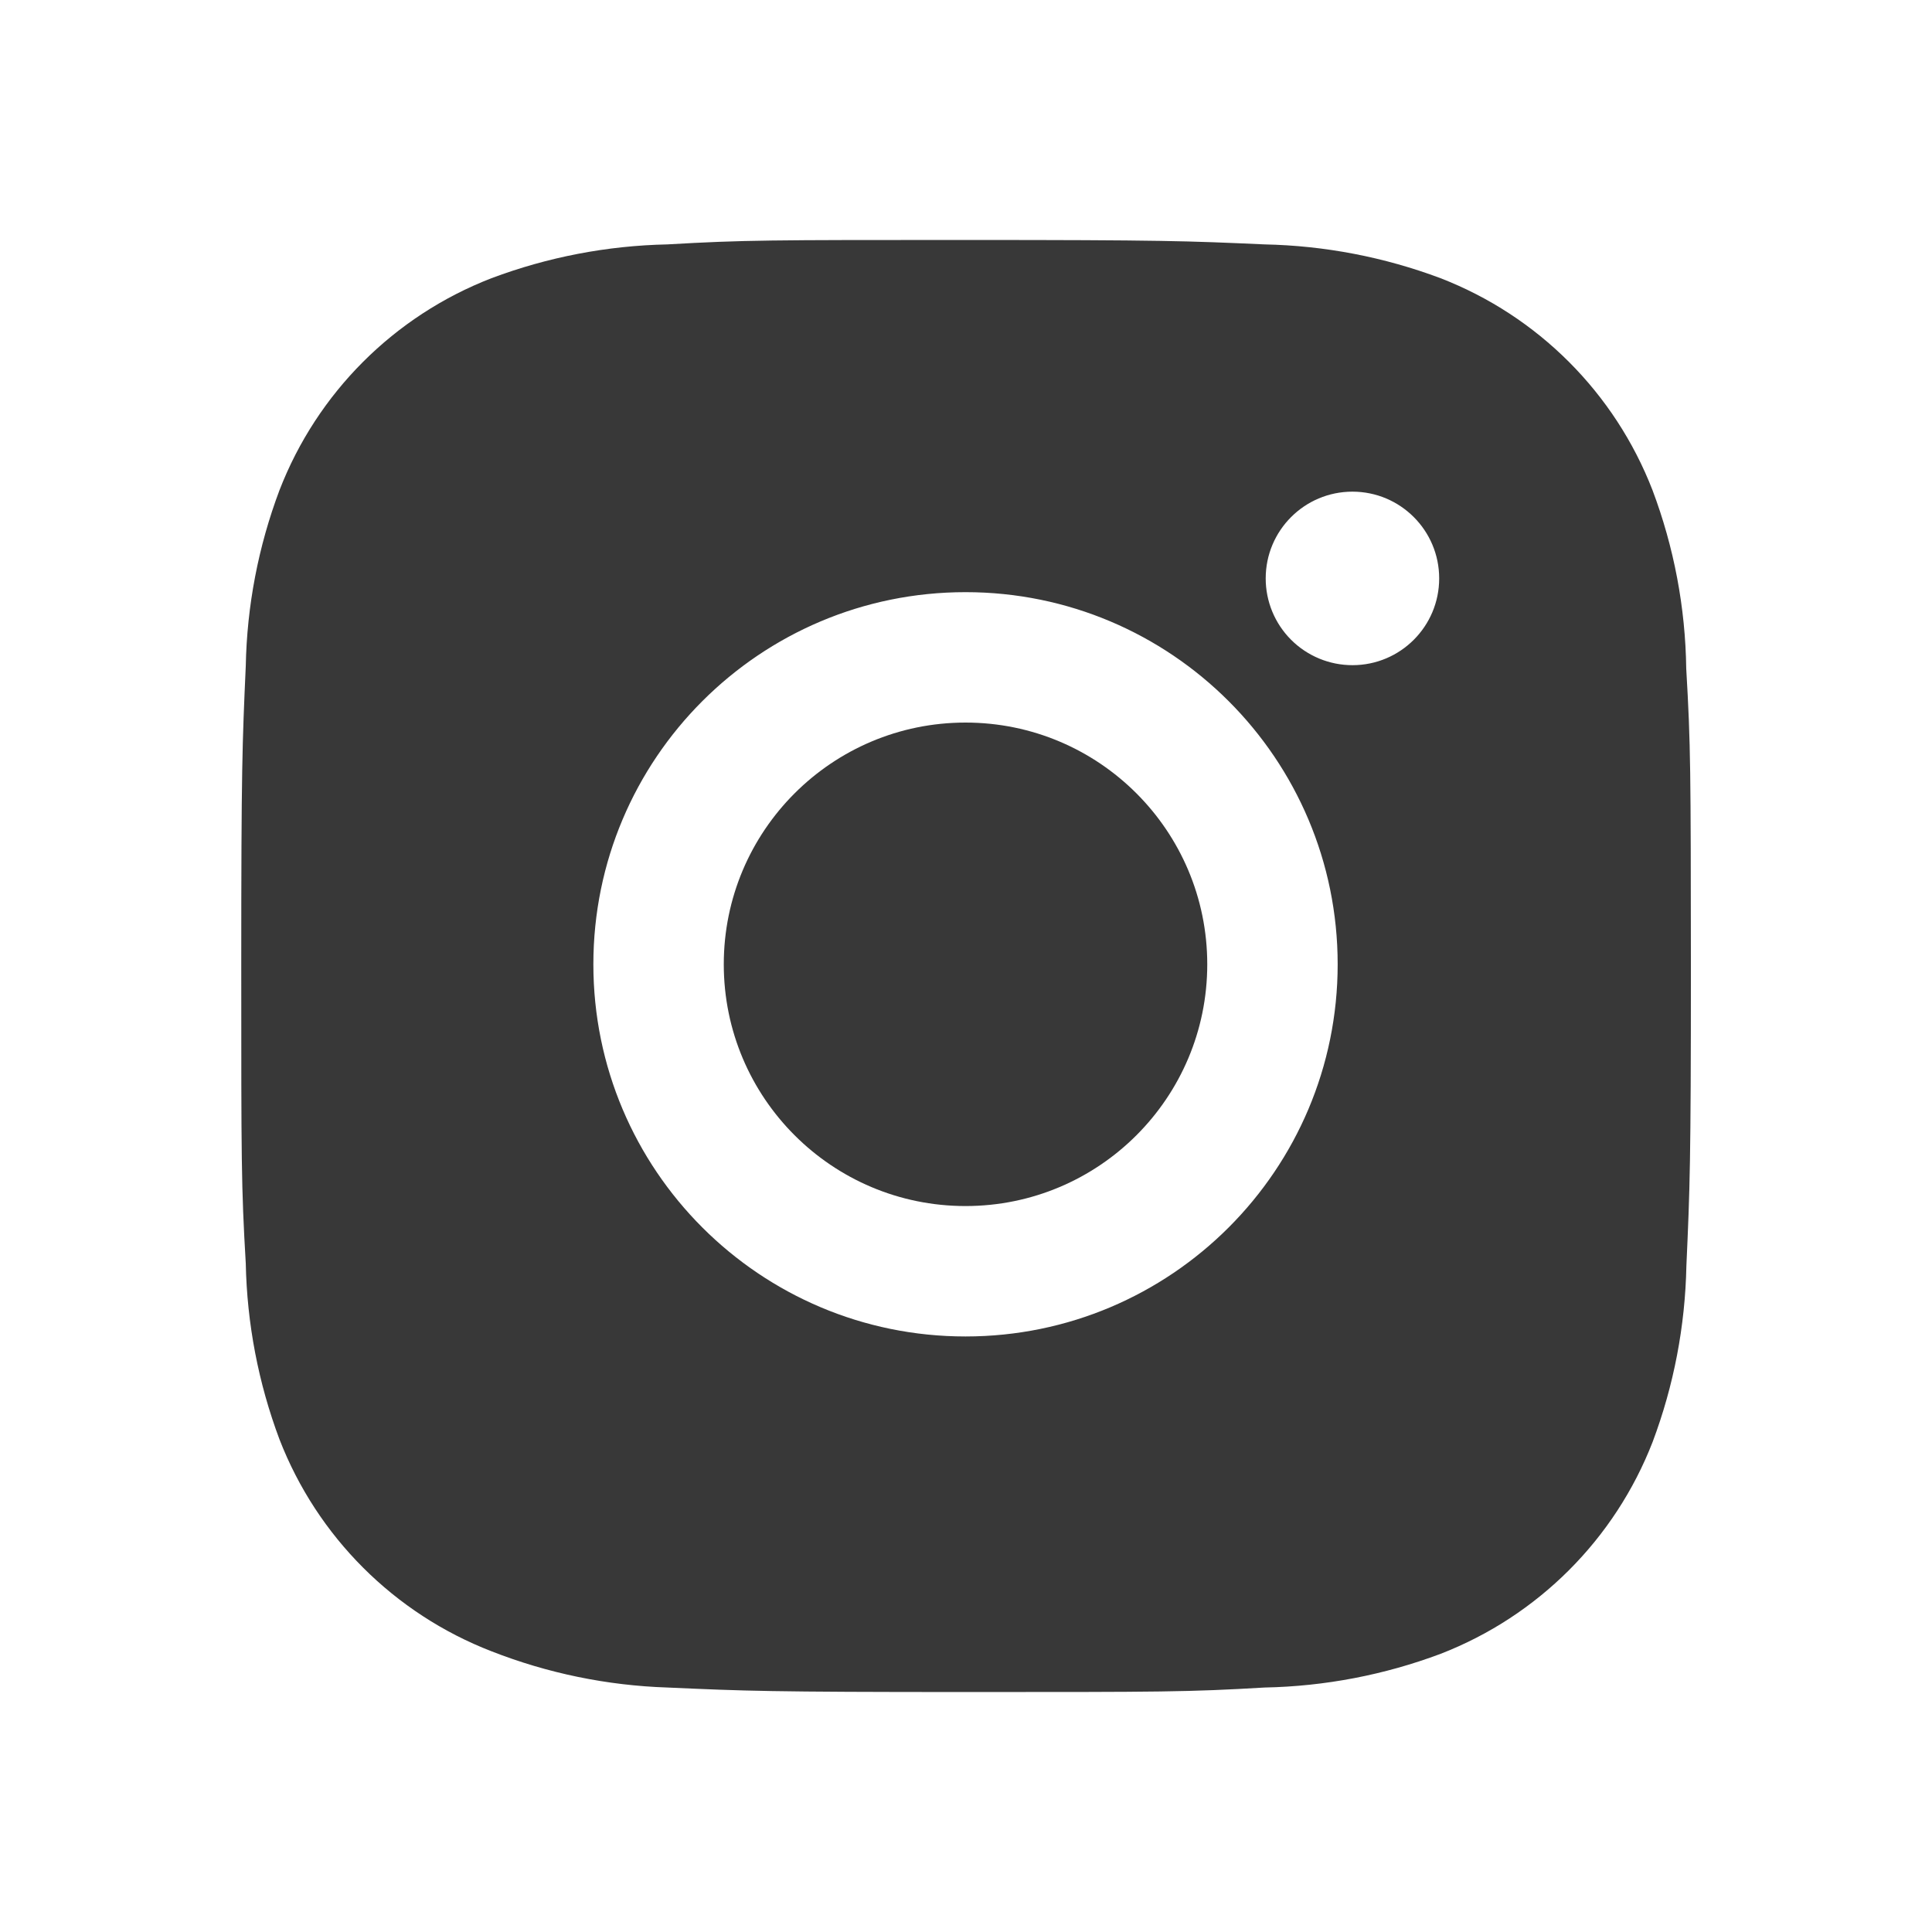
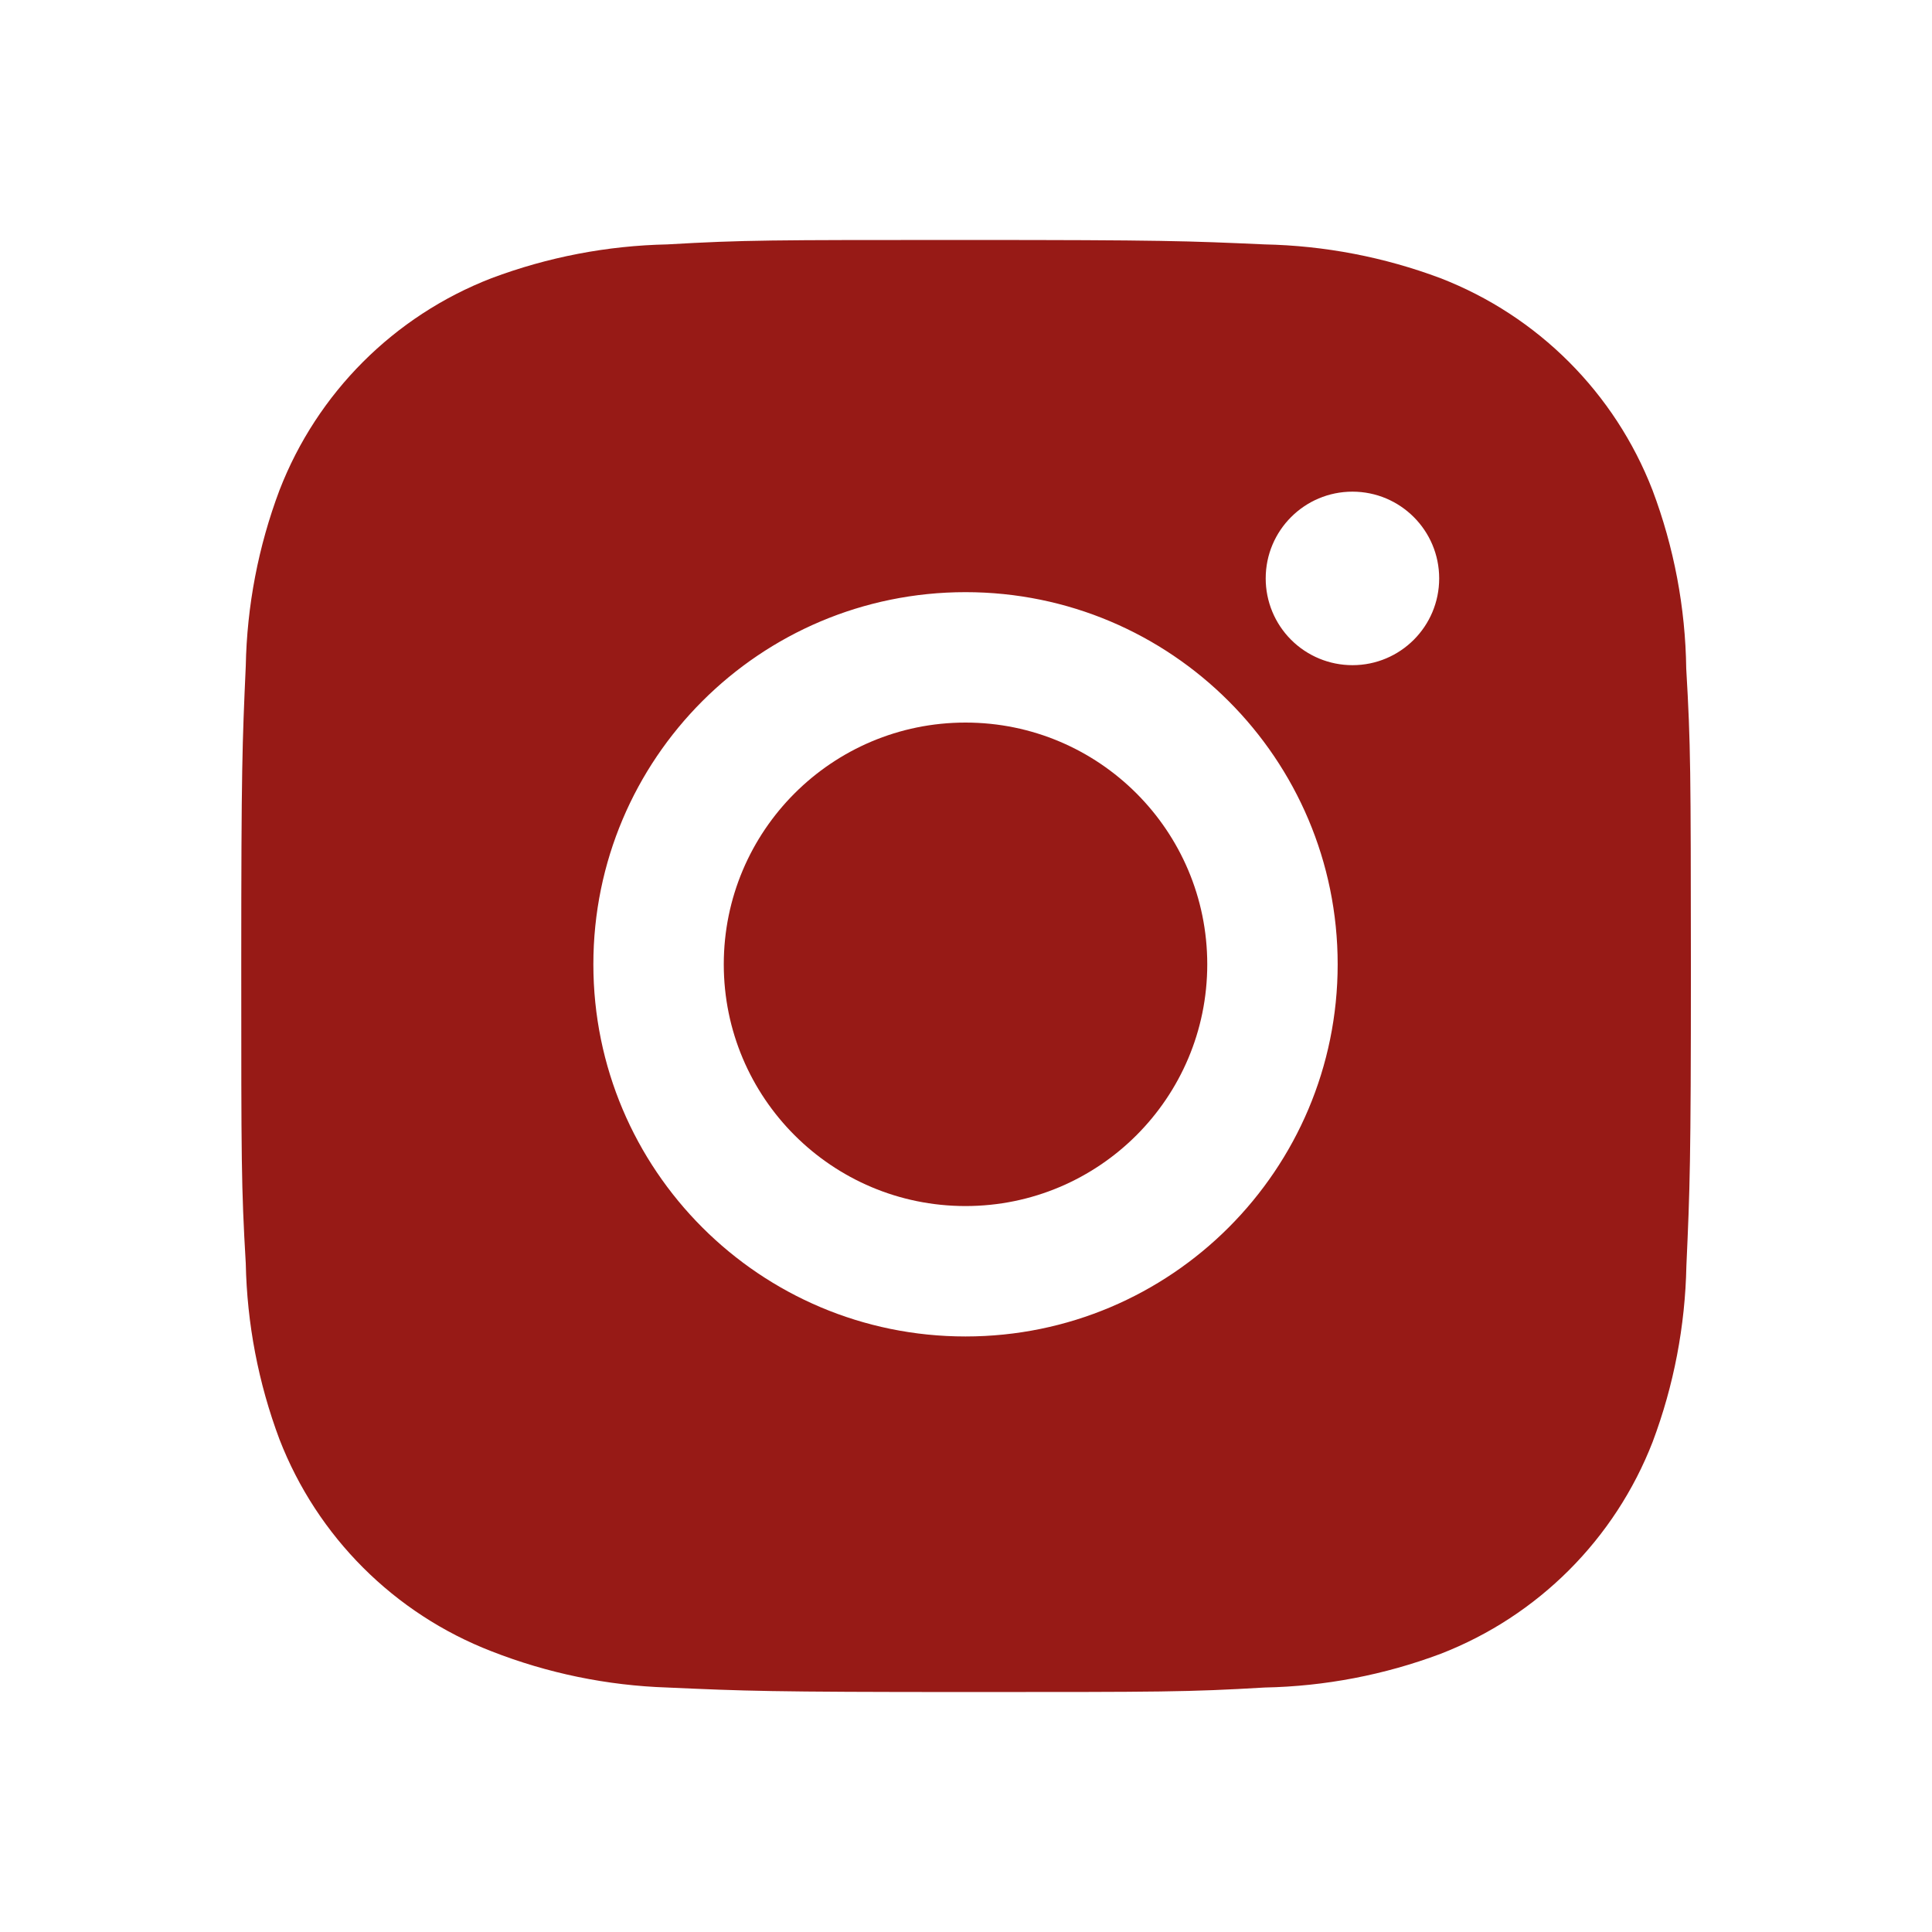
- <svg xmlns="http://www.w3.org/2000/svg" width="24" height="24" viewBox="0 0 24 24" style="fill: rgba(56, 56, 56, 1);transform: ;msFilter:;">
+ <svg xmlns="http://www.w3.org/2000/svg" width="24" height="24" viewBox="0 0 24 24" style="fill: #971a16;transform: ;msFilter:;">
  <path d="M20.947 8.305a6.53 6.53 0 0 0-.419-2.216 4.61 4.61 0 0 0-2.633-2.633 6.606 6.606 0 0 0-2.186-.42c-.962-.043-1.267-.055-3.709-.055s-2.755 0-3.71.055a6.606 6.606 0 0 0-2.185.42 4.607 4.607 0 0 0-2.633 2.633 6.554 6.554 0 0 0-.419 2.185c-.043.963-.056 1.268-.056 3.71s0 2.754.056 3.71c.015.748.156 1.486.419 2.187a4.61 4.61 0 0 0 2.634 2.632 6.584 6.584 0 0 0 2.185.45c.963.043 1.268.056 3.71.056s2.755 0 3.71-.056a6.59 6.59 0 0 0 2.186-.419 4.615 4.615 0 0 0 2.633-2.633c.263-.7.404-1.438.419-2.187.043-.962.056-1.267.056-3.71-.002-2.442-.002-2.752-.058-3.709zm-8.953 8.297c-2.554 0-4.623-2.069-4.623-4.623s2.069-4.623 4.623-4.623a4.623 4.623 0 0 1 0 9.246zm4.807-8.339a1.077 1.077 0 0 1-1.078-1.078 1.077 1.077 0 1 1 2.155 0c0 .596-.482 1.078-1.077 1.078z" />
  <circle cx="11.994" cy="11.979" r="3.003" />
</svg>
